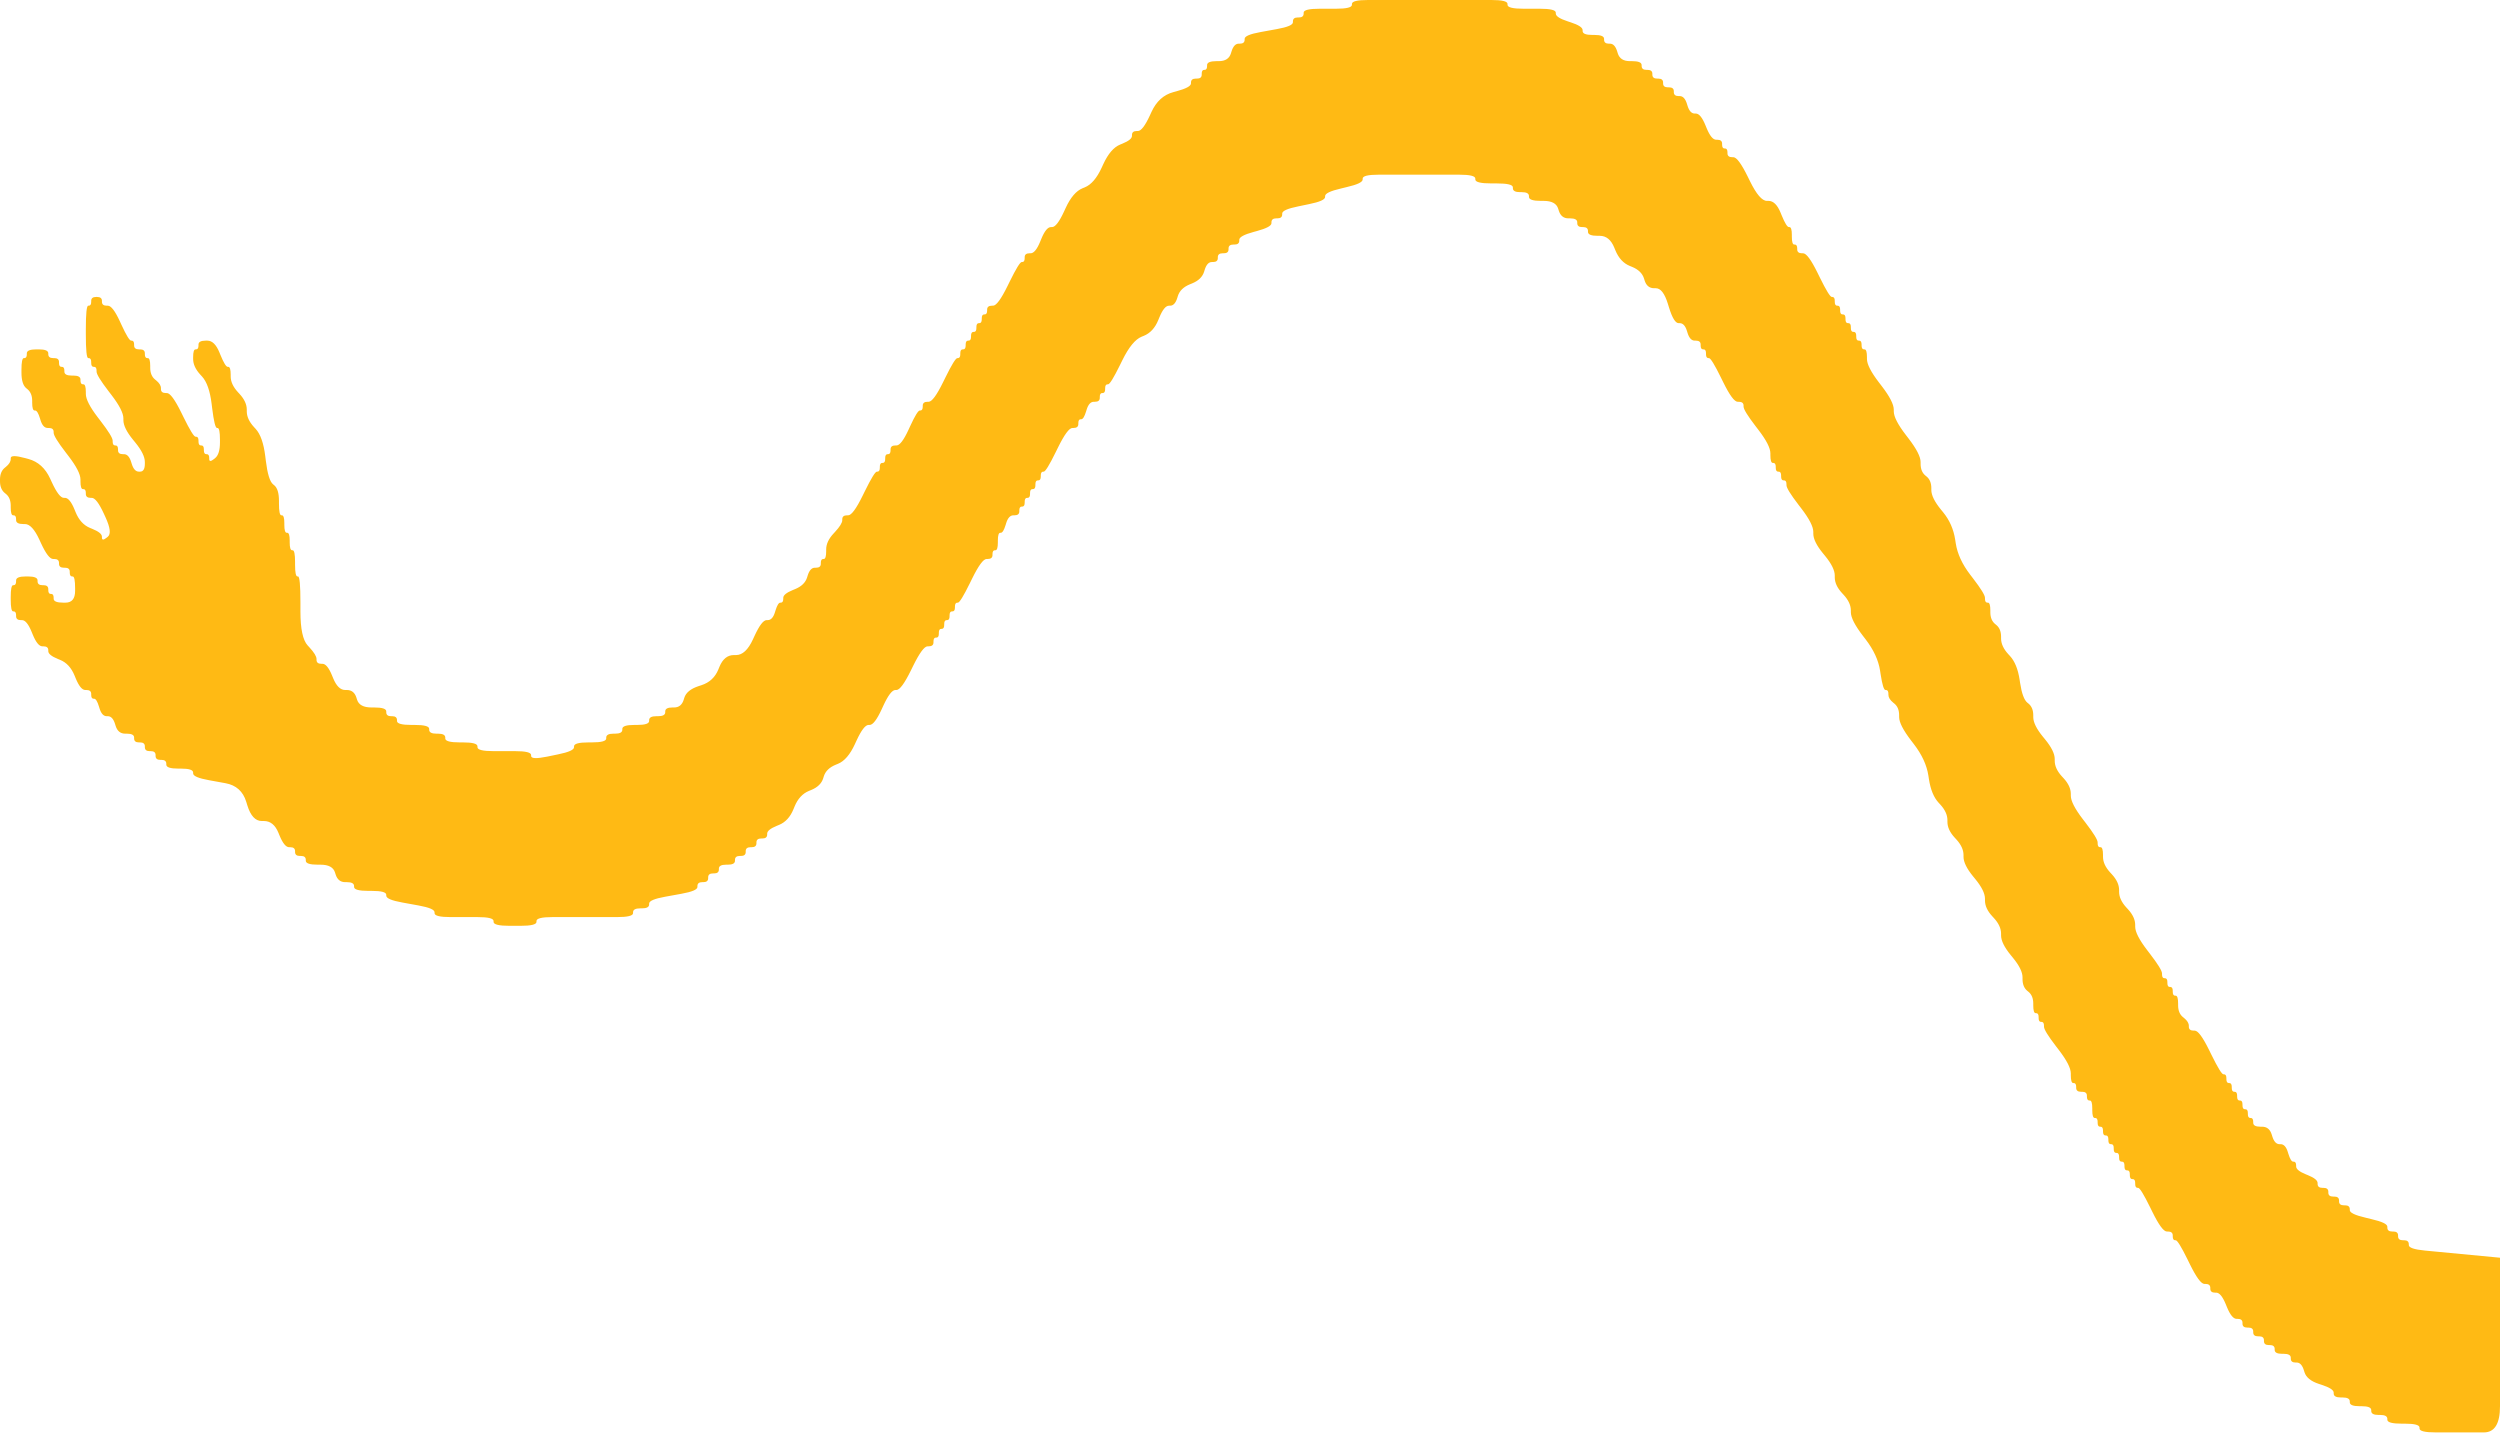
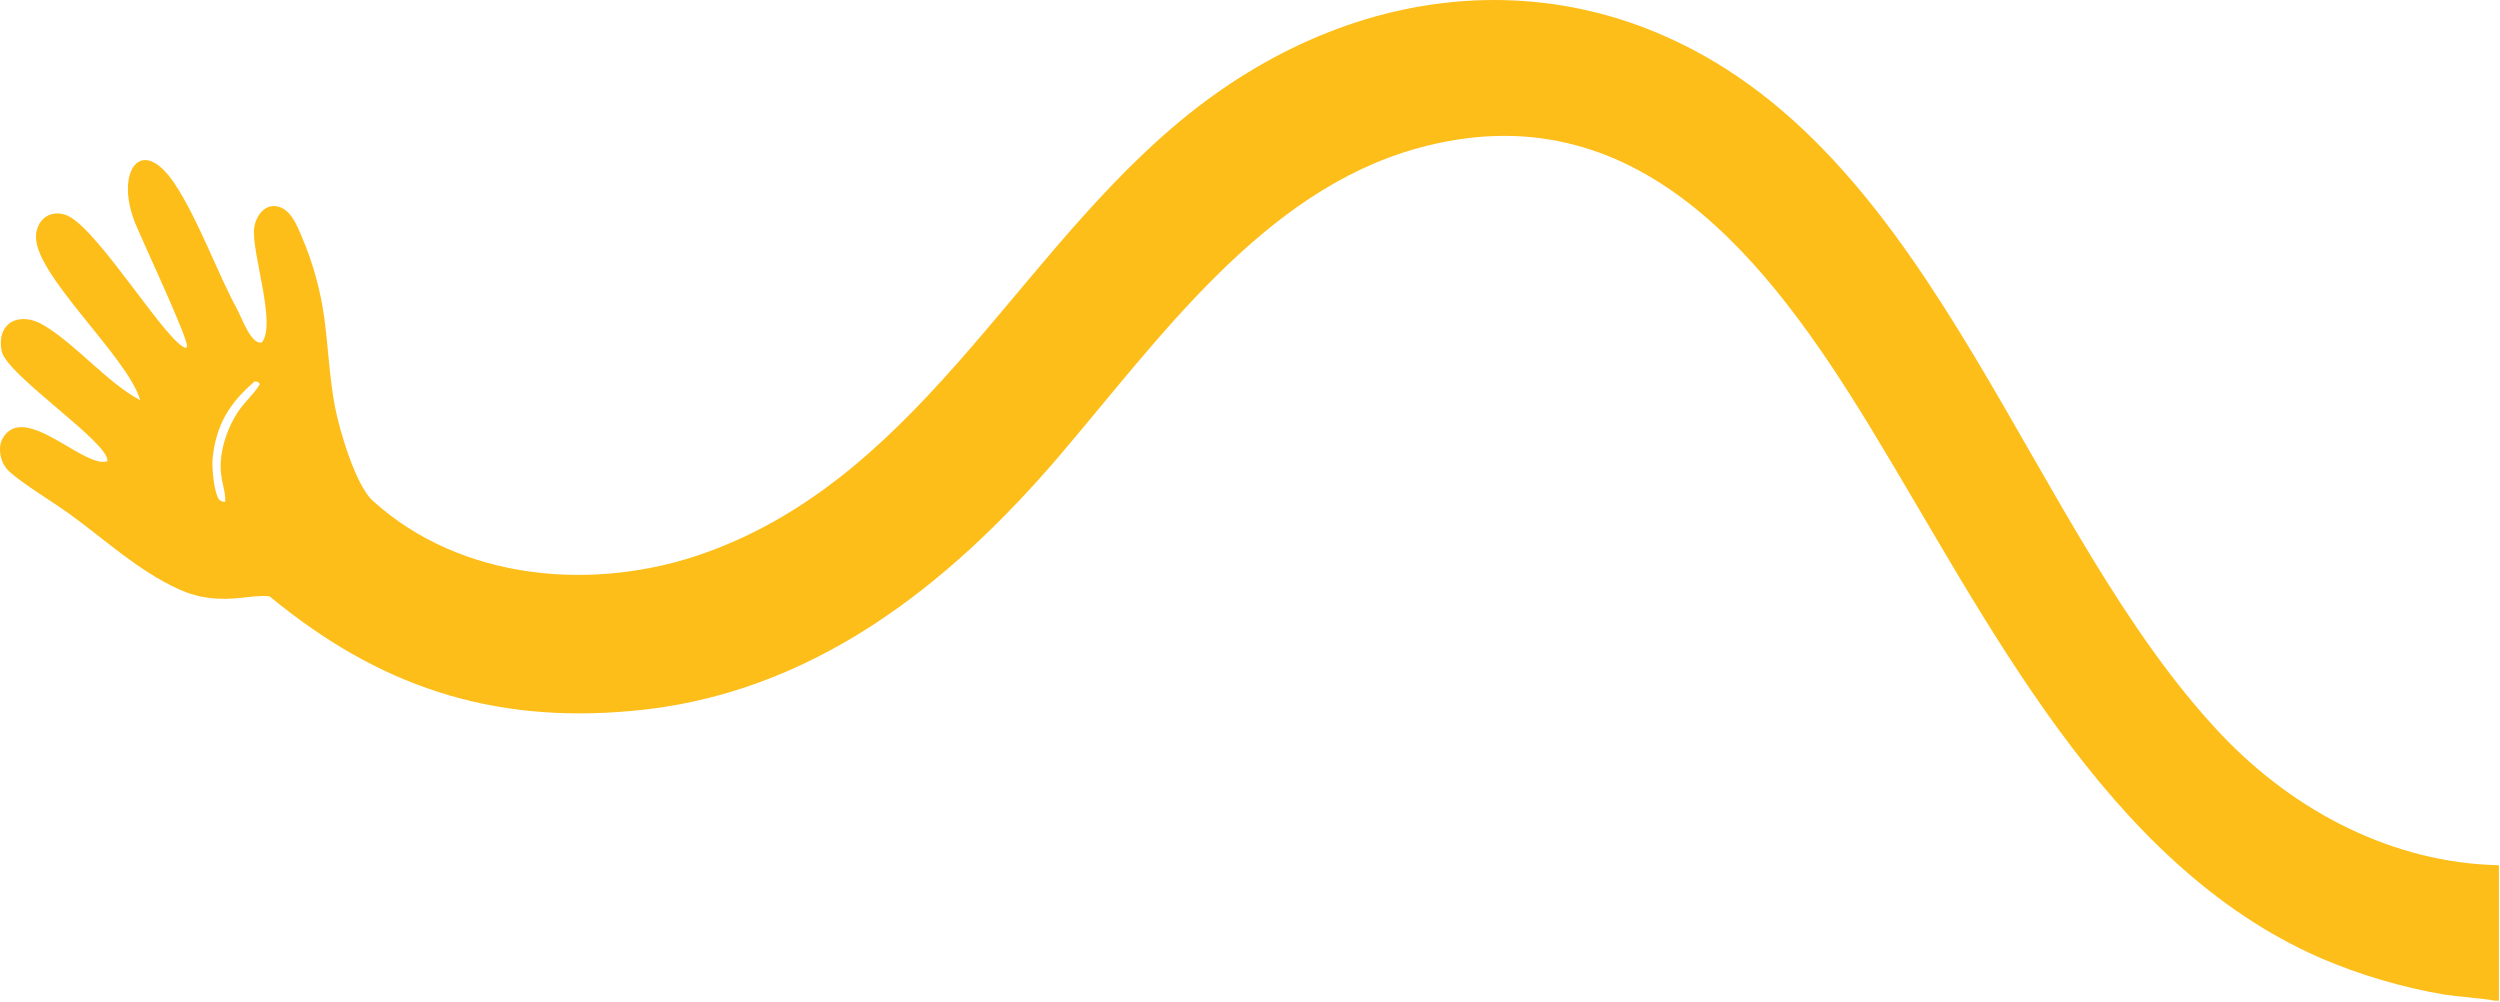
- <svg xmlns="http://www.w3.org/2000/svg" width="466" height="267" viewBox="0 0 466 267" fill="none">
-   <path d="M281 0.733C281 0.244 280 0 278 0H255C253 0 252 0.244 252 0.733V0.895C252 1.384 251 1.628 249 1.628H246C244 1.628 243 1.872 243 2.361V2.523C243 3.012 242.7 3.256 242.1 3.256H241.9C241.3 3.256 241 3.5 241 3.989V4.152C241 4.64 240.007 5.063 238.02 5.421L234.98 5.975C232.993 6.333 232 6.756 232 7.245V7.408C232 7.896 231.7 8.14 231.1 8.14H230.9C230.3 8.14 229.85 8.629 229.55 9.605L229.45 9.931C229.15 10.908 228.4 11.396 227.2 11.396H226.8C225.6 11.396 225 11.641 225 12.129V12.292C225 12.78 224.85 13.024 224.55 13.024H224.45C224.15 13.024 224 13.269 224 13.757V13.92C224 14.408 223.7 14.652 223.1 14.652H222.9C222.3 14.652 222 14.897 222 15.385V15.548C222 16.036 221.1 16.525 219.3 17.013L218.7 17.176C216.9 17.664 215.55 18.885 214.65 20.839L214.35 21.49C213.45 23.444 212.7 24.421 212.1 24.421H211.9C211.3 24.421 211 24.665 211 25.153V25.316C211 25.805 210.4 26.293 209.2 26.781L208.8 26.944C207.6 27.433 206.55 28.654 205.65 30.607L205.35 31.259C204.45 33.212 203.4 34.433 202.2 34.922L201.8 35.084C200.6 35.573 199.55 36.794 198.65 38.748L198.35 39.399C197.45 41.352 196.7 42.329 196.1 42.329H195.9C195.3 42.329 194.7 43.062 194.1 44.527L193.9 45.016C193.3 46.481 192.7 47.213 192.1 47.213H191.9C191.3 47.213 191 47.458 191 47.946V48.109C191 48.597 190.85 48.842 190.55 48.842H190.45C190.15 48.842 189.4 50.062 188.2 52.505L187.8 53.319C186.6 55.761 185.7 56.982 185.1 56.982H184.9C184.3 56.982 184 57.226 184 57.714V57.877C184 58.365 183.85 58.61 183.55 58.61H183.45C183.15 58.61 183 58.854 183 59.342V59.505C183 59.994 182.85 60.238 182.55 60.238H182.45C182.15 60.238 182 60.482 182 60.97V61.133C182 61.622 181.85 61.866 181.55 61.866H181.45C181.15 61.866 181 62.11 181 62.599V62.761C181 63.25 180.85 63.494 180.55 63.494H180.45C180.15 63.494 180 63.738 180 64.227V64.389C180 64.878 179.85 65.122 179.55 65.122H179.45C179.15 65.122 179 65.366 179 65.855V66.017C179 66.506 178.85 66.75 178.55 66.75H178.45C178.15 66.75 177.4 67.971 176.2 70.413L175.8 71.227C174.6 73.669 173.7 74.89 173.1 74.89H172.9C172.3 74.89 172 75.135 172 75.623V75.786C172 76.274 171.85 76.518 171.55 76.518H171.45C171.15 76.518 170.55 77.495 169.65 79.449L169.35 80.1C168.45 82.054 167.7 83.031 167.1 83.031H166.9C166.3 83.031 166 83.275 166 83.763V83.926C166 84.414 165.85 84.659 165.55 84.659H165.45C165.15 84.659 165 84.903 165 85.391V85.554C165 86.042 164.85 86.287 164.55 86.287H164.45C164.15 86.287 164 86.531 164 87.019V87.182C164 87.67 163.85 87.915 163.55 87.915H163.45C163.15 87.915 162.4 89.136 161.2 91.578L160.8 92.392C159.6 94.834 158.7 96.055 158.1 96.055H157.9C157.3 96.055 157 96.299 157 96.787V96.95C157 97.439 156.55 98.171 155.65 99.148L155.35 99.474C154.45 100.451 154 101.427 154 102.404V102.73C154 103.707 153.85 104.195 153.55 104.195H153.45C153.15 104.195 153 104.439 153 104.928V105.091C153 105.579 152.7 105.823 152.1 105.823H151.9C151.3 105.823 150.85 106.312 150.55 107.288L150.45 107.614C150.15 108.591 149.4 109.323 148.2 109.812L147.8 109.975C146.6 110.463 146 110.952 146 111.44V111.603C146 112.091 145.85 112.335 145.55 112.335H145.45C145.15 112.335 144.85 112.824 144.55 113.801L144.45 114.126C144.15 115.103 143.7 115.591 143.1 115.591H142.9C142.3 115.591 141.55 116.568 140.65 118.522L140.35 119.173C139.45 121.127 138.4 122.104 137.2 122.104H136.8C135.6 122.104 134.7 122.836 134.1 124.301L133.9 124.79C133.3 126.255 132.25 127.232 130.75 127.72L130.25 127.883C128.75 128.372 127.85 129.104 127.55 130.081L127.45 130.407C127.15 131.383 126.55 131.872 125.65 131.872H125.35C124.45 131.872 124 132.116 124 132.605V132.767C124 133.256 123.55 133.5 122.65 133.5H122.35C121.45 133.5 121 133.744 121 134.233V134.395C121 134.884 120.25 135.128 118.75 135.128H118.25C116.75 135.128 116 135.372 116 135.861V136.023C116 136.512 115.55 136.756 114.65 136.756H114.35C113.45 136.756 113 137 113 137.489V137.652C113 138.14 112.1 138.384 110.3 138.384H109.7C107.9 138.384 107 138.628 107 139.117V139.28C107 139.768 106.007 140.213 104.02 140.615L101.98 141.038C99.993 141.439 99 141.396 99 140.908V140.745C99 140.256 98 140.012 96 140.012H92C90 140.012 89 139.768 89 139.28V139.117C89 138.628 88.1 138.384 86.3 138.384H85.7C83.9 138.384 83 138.14 83 137.652V137.489C83 137 82.55 136.756 81.65 136.756H81.35C80.45 136.756 80 136.512 80 136.023V135.861C80 135.372 79.1 135.128 77.3 135.128H76.7C74.9 135.128 74 134.884 74 134.395V134.233C74 133.744 73.7 133.5 73.1 133.5H72.9C72.3 133.5 72 133.256 72 132.767V132.605C72 132.116 71.25 131.872 69.75 131.872H69.25C67.75 131.872 66.85 131.383 66.55 130.407L66.45 130.081C66.15 129.104 65.55 128.616 64.65 128.616H64.35C63.45 128.616 62.7 127.883 62.1 126.418L61.9 125.93C61.3 124.464 60.7 123.732 60.1 123.732H59.9C59.3 123.732 59 123.487 59 122.999V122.836C59 122.348 58.55 121.615 57.65 120.638L57.35 120.313C56.45 119.336 56 117.22 56 113.963V112.335C56 109.079 55.85 107.451 55.55 107.451H55.45C55.15 107.451 55 106.719 55 105.253V104.765C55 103.3 54.85 102.567 54.55 102.567H54.45C54.15 102.567 54 102.079 54 101.102V100.776C54 99.799 53.85 99.311 53.55 99.311H53.45C53.15 99.311 53 98.823 53 97.846V97.52C53 96.543 52.85 96.055 52.55 96.055H52.45C52.15 96.055 52 95.322 52 93.857V93.369C52 91.903 51.7 90.927 51.1 90.438L50.9 90.275C50.3 89.787 49.85 88.322 49.55 85.88L49.45 85.066C49.15 82.624 48.55 80.914 47.65 79.937L47.35 79.612C46.45 78.635 46 77.658 46 76.681V76.356C46 75.379 45.55 74.402 44.65 73.425L44.35 73.099C43.45 72.123 43 71.146 43 70.169V69.843C43 68.867 42.85 68.378 42.55 68.378H42.45C42.15 68.378 41.7 67.645 41.1 66.18L40.9 65.692C40.3 64.227 39.55 63.494 38.65 63.494H38.35C37.45 63.494 37 63.738 37 64.227V64.389C37 64.878 36.85 65.122 36.55 65.122H36.45C36.15 65.122 36 65.61 36 66.587V66.913C36 67.89 36.45 68.867 37.35 69.843L37.65 70.169C38.55 71.146 39.15 72.855 39.45 75.297L39.55 76.111C39.85 78.553 40.15 79.774 40.45 79.774H40.55C40.85 79.774 41 80.507 41 81.972V82.461C41 83.926 40.7 84.903 40.1 85.391L39.9 85.554C39.3 86.042 39 86.042 39 85.554V85.391C39 84.903 38.85 84.659 38.55 84.659H38.45C38.15 84.659 38 84.414 38 83.926V83.763C38 83.275 37.85 83.031 37.55 83.031H37.45C37.15 83.031 37 82.786 37 82.298V82.135C37 81.647 36.85 81.402 36.55 81.402H36.45C36.15 81.402 35.4 80.181 34.2 77.739L33.8 76.925C32.6 74.483 31.7 73.262 31.1 73.262H30.9C30.3 73.262 30 73.018 30 72.53V72.367C30 71.878 29.7 71.39 29.1 70.901L28.9 70.739C28.3 70.25 28 69.518 28 68.541V68.215C28 67.239 27.85 66.75 27.55 66.75H27.45C27.15 66.75 27 66.506 27 66.017V65.855C27 65.366 26.7 65.122 26.1 65.122H25.9C25.3 65.122 25 64.878 25 64.389V64.227C25 63.738 24.85 63.494 24.55 63.494H24.45C24.15 63.494 23.55 62.517 22.65 60.563L22.35 59.912C21.45 57.959 20.7 56.982 20.1 56.982H19.9C19.3 56.982 19 56.737 19 56.249V56.086C19 55.598 18.7 55.354 18.1 55.354H17.9C17.3 55.354 17 55.598 17 56.086V56.249C17 56.737 16.85 56.982 16.55 56.982H16.45C16.15 56.982 16 58.447 16 61.377V62.354C16 65.285 16.15 66.75 16.45 66.75H16.55C16.85 66.75 17 66.994 17 67.483V67.645C17 68.134 17.15 68.378 17.45 68.378H17.55C17.85 68.378 18 68.622 18 69.111V69.273C18 69.762 18.75 70.983 20.25 72.937L20.75 73.588C22.25 75.541 23 77.007 23 77.984V78.309C23 79.286 23.6 80.507 24.8 81.972L25.2 82.461C26.4 83.926 27 85.147 27 86.124V86.449C27 87.426 26.7 87.915 26.1 87.915H25.9C25.3 87.915 24.85 87.426 24.55 86.449L24.45 86.124C24.15 85.147 23.7 84.659 23.1 84.659H22.9C22.3 84.659 22 84.414 22 83.926V83.763C22 83.275 21.85 83.031 21.55 83.031H21.45C21.15 83.031 21 82.786 21 82.298V82.135C21 81.647 20.25 80.426 18.75 78.472L18.25 77.821C16.75 75.867 16 74.402 16 73.425V73.099C16 72.123 15.85 71.634 15.55 71.634H15.45C15.15 71.634 15 71.39 15 70.901V70.739C15 70.25 14.55 70.006 13.65 70.006H13.35C12.45 70.006 12 69.762 12 69.273V69.111C12 68.622 11.85 68.378 11.55 68.378H11.45C11.15 68.378 11 68.134 11 67.645V67.483C11 66.994 10.7 66.75 10.1 66.75H9.9C9.3 66.75 9 66.506 9 66.017V65.855C9 65.366 8.4 65.122 7.2 65.122H6.8C5.6 65.122 5 65.366 5 65.855V66.017C5 66.506 4.85 66.75 4.55 66.75H4.45C4.15 66.75 4 67.483 4 68.948V69.436C4 70.902 4.3 71.878 4.9 72.367L5.1 72.53C5.7 73.018 6 73.751 6 74.728V75.053C6 76.03 6.15 76.518 6.45 76.518H6.55C6.85 76.518 7.15 77.007 7.45 77.984L7.55 78.309C7.85 79.286 8.3 79.774 8.9 79.774H9.1C9.7 79.774 10 80.019 10 80.507V80.67C10 81.158 10.75 82.379 12.25 84.333L12.75 84.984C14.25 86.938 15 88.403 15 89.38V89.705C15 90.682 15.15 91.171 15.45 91.171H15.55C15.85 91.171 16 91.415 16 91.903V92.066C16 92.555 16.3 92.799 16.9 92.799H17.1C17.7 92.799 18.45 93.776 19.35 95.729L19.65 96.38C20.55 98.334 20.7 99.555 20.1 100.044L19.9 100.206C19.3 100.695 19 100.695 19 100.206V100.044C19 99.555 18.4 99.067 17.2 98.578L16.8 98.416C15.6 97.927 14.7 96.95 14.1 95.485L13.9 94.997C13.3 93.531 12.7 92.799 12.1 92.799H11.9C11.3 92.799 10.55 91.822 9.65 89.868L9.35 89.217C8.45 87.263 7.1 86.042 5.3 85.554L4.7 85.391C2.9 84.903 2 84.903 2 85.391V85.554C2 86.042 1.7 86.531 1.1 87.019L0.9 87.182C0.3 87.67 0 88.403 0 89.38V89.705C0 90.682 0.3 91.415 0.9 91.903L1.1 92.066C1.7 92.555 2 93.287 2 94.264V94.59C2 95.566 2.15 96.055 2.45 96.055H2.55C2.85 96.055 3 96.299 3 96.787V96.95C3 97.439 3.45 97.683 4.35 97.683H4.65C5.55 97.683 6.45 98.66 7.35 100.613L7.65 101.265C8.55 103.218 9.3 104.195 9.9 104.195H10.1C10.7 104.195 11 104.439 11 104.928V105.091C11 105.579 11.3 105.823 11.9 105.823H12.1C12.7 105.823 13 106.067 13 106.556V106.719C13 107.207 13.15 107.451 13.45 107.451H13.55C13.85 107.451 14 108.184 14 109.649V110.138C14 111.603 13.4 112.335 12.2 112.335H11.8C10.6 112.335 10 112.091 10 111.603V111.44C10 110.952 9.85 110.707 9.55 110.707H9.45C9.15 110.707 9 110.463 9 109.975V109.812C9 109.323 8.7 109.079 8.1 109.079H7.9C7.3 109.079 7 108.835 7 108.347V108.184C7 107.695 6.4 107.451 5.2 107.451H4.8C3.6 107.451 3 107.695 3 108.184V108.347C3 108.835 2.85 109.079 2.55 109.079H2.45C2.15 109.079 2 109.812 2 111.277V111.766C2 113.231 2.15 113.963 2.45 113.963H2.55C2.85 113.963 3 114.208 3 114.696V114.859C3 115.347 3.3 115.591 3.9 115.591H4.1C4.7 115.591 5.3 116.324 5.9 117.789L6.1 118.278C6.7 119.743 7.3 120.476 7.9 120.476H8.1C8.7 120.476 9 120.72 9 121.208V121.371C9 121.859 9.6 122.348 10.8 122.836L11.2 122.999C12.4 123.487 13.3 124.464 13.9 125.93L14.1 126.418C14.7 127.883 15.3 128.616 15.9 128.616H16.1C16.7 128.616 17 128.86 17 129.348V129.511C17 130 17.15 130.244 17.45 130.244H17.55C17.85 130.244 18.15 130.732 18.45 131.709L18.55 132.035C18.85 133.012 19.3 133.5 19.9 133.5H20.1C20.7 133.5 21.15 133.988 21.45 134.965L21.55 135.291C21.85 136.268 22.45 136.756 23.35 136.756H23.65C24.55 136.756 25 137 25 137.489V137.652C25 138.14 25.3 138.384 25.9 138.384H26.1C26.7 138.384 27 138.628 27 139.117V139.28C27 139.768 27.3 140.012 27.9 140.012H28.1C28.7 140.012 29 140.256 29 140.745V140.908C29 141.396 29.3 141.64 29.9 141.64H30.1C30.7 141.64 31 141.884 31 142.373V142.536C31 143.024 31.75 143.268 33.25 143.268H33.75C35.25 143.268 36 143.513 36 144.001V144.164C36 144.652 36.993 145.075 38.98 145.434L42.02 145.987C44.007 146.345 45.3 147.501 45.9 149.455L46.1 150.106C46.7 152.06 47.6 153.037 48.8 153.037H49.2C50.4 153.037 51.3 153.769 51.9 155.234L52.1 155.723C52.7 157.188 53.3 157.921 53.9 157.921H54.1C54.7 157.921 55 158.165 55 158.653V158.816C55 159.305 55.3 159.549 55.9 159.549H56.1C56.7 159.549 57 159.793 57 160.281V160.444C57 160.933 57.75 161.177 59.25 161.177H59.75C61.25 161.177 62.15 161.665 62.45 162.642L62.55 162.968C62.85 163.944 63.45 164.433 64.35 164.433H64.65C65.55 164.433 66 164.677 66 165.166V165.328C66 165.817 66.9 166.061 68.7 166.061H69.3C71.1 166.061 72 166.305 72 166.794V166.956C72 167.445 72.993 167.868 74.98 168.226L78.02 168.78C80.007 169.138 81 169.561 81 170.05V170.212C81 170.701 82 170.945 84 170.945H89C91 170.945 92 171.189 92 171.678V171.841C92 172.329 93 172.573 95 172.573H97C99 172.573 100 172.329 100 171.841V171.678C100 171.189 101 170.945 103 170.945H115C117 170.945 118 170.701 118 170.212V170.05C118 169.561 118.45 169.317 119.35 169.317H119.65C120.55 169.317 121 169.073 121 168.584V168.422C121 167.933 121.993 167.51 123.98 167.152L127.02 166.598C129.007 166.24 130 165.817 130 165.328V165.166C130 164.677 130.3 164.433 130.9 164.433H131.1C131.7 164.433 132 164.189 132 163.7V163.538C132 163.049 132.3 162.805 132.9 162.805H133.1C133.7 162.805 134 162.561 134 162.072V161.909C134 161.421 134.45 161.177 135.35 161.177H135.65C136.55 161.177 137 160.933 137 160.444V160.281C137 159.793 137.3 159.549 137.9 159.549H138.1C138.7 159.549 139 159.305 139 158.816V158.653C139 158.165 139.3 157.921 139.9 157.921H140.1C140.7 157.921 141 157.676 141 157.188V157.025C141 156.537 141.3 156.293 141.9 156.293H142.1C142.7 156.293 143 156.048 143 155.56V155.397C143 154.909 143.6 154.42 144.8 153.932L145.2 153.769C146.4 153.281 147.3 152.304 147.9 150.839L148.1 150.35C148.7 148.885 149.6 147.908 150.8 147.42L151.2 147.257C152.4 146.769 153.15 146.036 153.45 145.059L153.55 144.734C153.85 143.757 154.6 143.024 155.8 142.536L156.2 142.373C157.4 141.884 158.45 140.663 159.35 138.71L159.65 138.059C160.55 136.105 161.3 135.128 161.9 135.128H162.1C162.7 135.128 163.45 134.151 164.35 132.198L164.65 131.546C165.55 129.593 166.3 128.616 166.9 128.616H167.1C167.7 128.616 168.6 127.395 169.8 124.953L170.2 124.139C171.4 121.697 172.3 120.476 172.9 120.476H173.1C173.7 120.476 174 120.231 174 119.743V119.58C174 119.092 174.15 118.848 174.45 118.848H174.55C174.85 118.848 175 118.603 175 118.115V117.952C175 117.464 175.15 117.22 175.45 117.22H175.55C175.85 117.22 176 116.975 176 116.487V116.324C176 115.836 176.15 115.591 176.45 115.591H176.55C176.85 115.591 177 115.347 177 114.859V114.696C177 114.208 177.15 113.963 177.45 113.963H177.55C177.85 113.963 178 113.719 178 113.231V113.068C178 112.58 178.15 112.335 178.45 112.335H178.55C178.85 112.335 179.6 111.114 180.8 108.672L181.2 107.858C182.4 105.416 183.3 104.195 183.9 104.195H184.1C184.7 104.195 185 103.951 185 103.462V103.3C185 102.811 185.15 102.567 185.45 102.567H185.55C185.85 102.567 186 102.079 186 101.102V100.776C186 99.799 186.15 99.311 186.45 99.311H186.55C186.85 99.311 187.15 98.823 187.45 97.846L187.55 97.52C187.85 96.543 188.3 96.055 188.9 96.055H189.1C189.7 96.055 190 95.811 190 95.322V95.159C190 94.671 190.15 94.427 190.45 94.427H190.55C190.85 94.427 191 94.183 191 93.694V93.531C191 93.043 191.15 92.799 191.45 92.799H191.55C191.85 92.799 192 92.555 192 92.066V91.903C192 91.415 192.15 91.171 192.45 91.171H192.55C192.85 91.171 193 90.927 193 90.438V90.275C193 89.787 193.15 89.543 193.45 89.543H193.55C193.85 89.543 194 89.299 194 88.81V88.647C194 88.159 194.15 87.915 194.45 87.915H194.55C194.85 87.915 195.6 86.694 196.8 84.251L197.2 83.438C198.4 80.995 199.3 79.774 199.9 79.774H200.1C200.7 79.774 201 79.53 201 79.042V78.879C201 78.391 201.15 78.146 201.45 78.146H201.55C201.85 78.146 202.15 77.658 202.45 76.681L202.55 76.356C202.85 75.379 203.3 74.89 203.9 74.89H204.1C204.7 74.89 205 74.646 205 74.158V73.995C205 73.506 205.15 73.262 205.45 73.262H205.55C205.85 73.262 206 73.018 206 72.53V72.367C206 71.878 206.15 71.634 206.45 71.634H206.55C206.85 71.634 207.6 70.413 208.8 67.971L209.2 67.157C210.4 64.715 211.6 63.25 212.8 62.761L213.2 62.599C214.4 62.11 215.3 61.133 215.9 59.668L216.1 59.179C216.7 57.714 217.3 56.982 217.9 56.982H218.1C218.7 56.982 219.15 56.493 219.45 55.516L219.55 55.191C219.85 54.214 220.6 53.481 221.8 52.993L222.2 52.83C223.4 52.342 224.15 51.609 224.45 50.632L224.55 50.307C224.85 49.33 225.3 48.842 225.9 48.842H226.1C226.7 48.842 227 48.597 227 48.109V47.946C227 47.458 227.3 47.213 227.9 47.213H228.1C228.7 47.213 229 46.969 229 46.481V46.318C229 45.83 229.3 45.585 229.9 45.585H230.1C230.7 45.585 231 45.341 231 44.853V44.69C231 44.202 231.9 43.713 233.7 43.225L234.3 43.062C236.1 42.574 237 42.085 237 41.597V41.434C237 40.945 237.3 40.701 237.9 40.701H238.1C238.7 40.701 239 40.457 239 39.969V39.806C239 39.317 239.993 38.872 241.98 38.471L244.02 38.047C246.007 37.646 247 37.201 247 36.712V36.55C247 36.061 247.99 35.589 249.97 35.133L251.03 34.873C253.01 34.417 254 33.945 254 33.456V33.294C254 32.805 255 32.561 257 32.561H272C274 32.561 275 32.805 275 33.294V33.456C275 33.945 276 34.189 278 34.189H279C281 34.189 282 34.433 282 34.922V35.084C282 35.573 282.45 35.817 283.35 35.817H283.65C284.55 35.817 285 36.061 285 36.55V36.712C285 37.201 285.75 37.445 287.25 37.445H287.75C289.25 37.445 290.15 37.934 290.45 38.91L290.55 39.236C290.85 40.213 291.45 40.701 292.35 40.701H292.65C293.55 40.701 294 40.945 294 41.434V41.597C294 42.085 294.3 42.329 294.9 42.329H295.1C295.7 42.329 296 42.574 296 43.062V43.225C296 43.713 296.6 43.957 297.8 43.957H298.2C299.4 43.957 300.3 44.69 300.9 46.155L301.1 46.644C301.7 48.109 302.6 49.086 303.8 49.574L304.2 49.737C305.4 50.225 306.15 50.958 306.45 51.935L306.55 52.26C306.85 53.237 307.45 53.726 308.35 53.726H308.65C309.55 53.726 310.3 54.702 310.9 56.656L311.1 57.307C311.7 59.261 312.3 60.238 312.9 60.238H313.1C313.7 60.238 314.15 60.726 314.45 61.703L314.55 62.029C314.85 63.005 315.3 63.494 315.9 63.494H316.1C316.7 63.494 317 63.738 317 64.227V64.389C317 64.878 317.15 65.122 317.45 65.122H317.55C317.85 65.122 318 65.366 318 65.855V66.017C318 66.506 318.15 66.75 318.45 66.75H318.55C318.85 66.75 319.6 67.971 320.8 70.413L321.2 71.227C322.4 73.669 323.3 74.89 323.9 74.89H324.1C324.7 74.89 325 75.135 325 75.623V75.786C325 76.274 325.75 77.495 327.25 79.449L327.75 80.1C329.25 82.054 330 83.519 330 84.496V84.821C330 85.798 330.15 86.287 330.45 86.287H330.55C330.85 86.287 331 86.531 331 87.019V87.182C331 87.67 331.15 87.915 331.45 87.915H331.55C331.85 87.915 332 88.159 332 88.647V88.81C332 89.299 332.15 89.543 332.45 89.543H332.55C332.85 89.543 333 89.787 333 90.275V90.438C333 90.927 333.75 92.147 335.25 94.101L335.75 94.752C337.25 96.706 338 98.171 338 99.148V99.474C338 100.451 338.6 101.672 339.8 103.137L340.2 103.625C341.4 105.091 342 106.312 342 107.288V107.614C342 108.591 342.45 109.568 343.35 110.545L343.65 110.87C344.55 111.847 345 112.824 345 113.801V114.126C345 115.103 345.75 116.568 347.25 118.522L347.75 119.173C349.25 121.127 350.15 123.08 350.45 125.034L350.55 125.685C350.85 127.639 351.15 128.616 351.45 128.616H351.55C351.85 128.616 352 128.86 352 129.348V129.511C352 130 352.3 130.488 352.9 130.977L353.1 131.139C353.7 131.628 354 132.36 354 133.337V133.663C354 134.64 354.75 136.105 356.25 138.059L356.75 138.71C358.25 140.663 359.15 142.617 359.45 144.571L359.55 145.222C359.85 147.176 360.45 148.641 361.35 149.618L361.65 149.943C362.55 150.92 363 151.897 363 152.874V153.199C363 154.176 363.45 155.153 364.35 156.13L364.65 156.455C365.55 157.432 366 158.409 366 159.386V159.712C366 160.688 366.6 161.909 367.8 163.375L368.2 163.863C369.4 165.328 370 166.549 370 167.526V167.852C370 168.829 370.45 169.806 371.35 170.782L371.65 171.108C372.55 172.085 373 173.062 373 174.038V174.364C373 175.341 373.6 176.562 374.8 178.027L375.2 178.516C376.4 179.981 377 181.202 377 182.179V182.504C377 183.481 377.3 184.214 377.9 184.702L378.1 184.865C378.7 185.353 379 186.086 379 187.063V187.388C379 188.365 379.15 188.854 379.45 188.854H379.55C379.85 188.854 380 189.098 380 189.586V189.749C380 190.237 380.15 190.482 380.45 190.482H380.55C380.85 190.482 381 190.726 381 191.214V191.377C381 191.866 381.75 193.087 383.25 195.04L383.75 195.691C385.25 197.645 386 199.11 386 200.087V200.413C386 201.39 386.15 201.878 386.45 201.878H386.55C386.85 201.878 387 202.122 387 202.611V202.773C387 203.262 387.3 203.506 387.9 203.506H388.1C388.7 203.506 389 203.75 389 204.239V204.402C389 204.89 389.15 205.134 389.45 205.134H389.55C389.85 205.134 390 205.623 390 206.599V206.925C390 207.902 390.15 208.39 390.45 208.39H390.55C390.85 208.39 391 208.634 391 209.123V209.286C391 209.774 391.15 210.018 391.45 210.018H391.55C391.85 210.018 392 210.263 392 210.751V210.914C392 211.402 392.15 211.646 392.45 211.646H392.55C392.85 211.646 393 211.891 393 212.379V212.542C393 213.03 393.15 213.274 393.45 213.274H393.55C393.85 213.274 394 213.519 394 214.007V214.17C394 214.658 394.15 214.902 394.45 214.902H394.55C394.85 214.902 395 215.147 395 215.635V215.798C395 216.286 395.15 216.53 395.45 216.53H395.55C395.85 216.53 396 216.775 396 217.263V217.426C396 217.914 396.15 218.159 396.45 218.159H396.55C396.85 218.159 397 218.403 397 218.891V219.054C397 219.542 397.15 219.787 397.45 219.787H397.55C397.85 219.787 398 220.031 398 220.519V220.682C398 221.17 398.15 221.415 398.45 221.415H398.55C398.85 221.415 399.6 222.636 400.8 225.078L401.2 225.892C402.4 228.334 403.3 229.555 403.9 229.555H404.1C404.7 229.555 405 229.799 405 230.288V230.45C405 230.939 405.15 231.183 405.45 231.183H405.55C405.85 231.183 406.6 232.404 407.8 234.846L408.2 235.66C409.4 238.102 410.3 239.323 410.9 239.323H411.1C411.7 239.323 412 239.567 412 240.056V240.219C412 240.707 412.3 240.951 412.9 240.951H413.1C413.7 240.951 414.3 241.684 414.9 243.149L415.1 243.638C415.7 245.103 416.3 245.835 416.9 245.835H417.1C417.7 245.835 418 246.08 418 246.568V246.731C418 247.219 418.3 247.463 418.9 247.463H419.1C419.7 247.463 420 247.708 420 248.196V248.359C420 248.847 420.3 249.091 420.9 249.091H421.1C421.7 249.091 422 249.336 422 249.824V249.987C422 250.475 422.3 250.72 422.9 250.72H423.1C423.7 250.72 424 250.964 424 251.452V251.615C424 252.103 424.45 252.348 425.35 252.348H425.65C426.55 252.348 427 252.592 427 253.08V253.243C427 253.731 427.3 253.976 427.9 253.976H428.1C428.7 253.976 429.15 254.464 429.45 255.441L429.55 255.766C429.85 256.743 430.75 257.476 432.25 257.964L432.75 258.127C434.25 258.616 435 259.104 435 259.592V259.755C435 260.244 435.45 260.488 436.35 260.488H436.65C437.55 260.488 438 260.732 438 261.22V261.383C438 261.872 438.6 262.116 439.8 262.116H440.2C441.4 262.116 442 262.36 442 262.848V263.011C442 263.5 442.45 263.744 443.35 263.744H443.65C444.55 263.744 445 263.988 445 264.477V264.639C445 265.128 445.9 265.372 447.7 265.372H448.3C450.1 265.372 451 265.616 451 266.105V266.267C451 266.756 452 267 454 267H463C465 267 466 265.372 466 262.116V234.439L451.99 233.104C449.997 232.909 449 232.567 449 232.078V231.916C449 231.427 448.7 231.183 448.1 231.183H447.9C447.3 231.183 447 230.939 447 230.45V230.288C447 229.799 446.7 229.555 446.1 229.555H445.9C445.3 229.555 445 229.311 445 228.822V228.659C445 228.171 444.01 227.699 442.03 227.243L440.97 226.983C438.99 226.527 438 226.055 438 225.566V225.403C438 224.915 437.7 224.671 437.1 224.671H436.9C436.3 224.671 436 224.426 436 223.938V223.775C436 223.287 435.7 223.043 435.1 223.043H434.9C434.3 223.043 434 222.798 434 222.31V222.147C434 221.659 433.7 221.415 433.1 221.415H432.9C432.3 221.415 432 221.17 432 220.682V220.519C432 220.031 431.4 219.542 430.2 219.054L429.8 218.891C428.6 218.403 428 217.914 428 217.426V217.263C428 216.775 427.85 216.53 427.55 216.53H427.45C427.15 216.53 426.85 216.042 426.55 215.065L426.45 214.74C426.15 213.763 425.7 213.274 425.1 213.274H424.9C424.3 213.274 423.85 212.786 423.55 211.809L423.45 211.484C423.15 210.507 422.55 210.018 421.65 210.018H421.35C420.45 210.018 420 209.774 420 209.286V209.123C420 208.634 419.85 208.39 419.55 208.39H419.45C419.15 208.39 419 208.146 419 207.658V207.495C419 207.006 418.85 206.762 418.55 206.762H418.45C418.15 206.762 418 206.518 418 206.03V205.867C418 205.378 417.85 205.134 417.55 205.134H417.45C417.15 205.134 417 204.89 417 204.402V204.239C417 203.75 416.85 203.506 416.55 203.506H416.45C416.15 203.506 416 203.262 416 202.773V202.611C416 202.122 415.85 201.878 415.55 201.878H415.45C415.15 201.878 415 201.634 415 201.145V200.983C415 200.494 414.85 200.25 414.55 200.25H414.45C414.15 200.25 413.4 199.029 412.2 196.587L411.8 195.773C410.6 193.331 409.7 192.11 409.1 192.11H408.9C408.3 192.11 408 191.866 408 191.377V191.214C408 190.726 407.7 190.237 407.1 189.749L406.9 189.586C406.3 189.098 406 188.365 406 187.388V187.063C406 186.086 405.85 185.598 405.55 185.598H405.45C405.15 185.598 405 185.353 405 184.865V184.702C405 184.214 404.85 183.97 404.55 183.97H404.45C404.15 183.97 404 183.725 404 183.237V183.074C404 182.586 403.85 182.341 403.55 182.341H403.45C403.15 182.341 403 182.097 403 181.609V181.446C403 180.958 402.25 179.737 400.75 177.783L400.25 177.132C398.75 175.178 398 173.713 398 172.736V172.41C398 171.434 397.55 170.457 396.65 169.48L396.35 169.154C395.45 168.177 395 167.201 395 166.224V165.898C395 164.921 394.55 163.944 393.65 162.968L393.35 162.642C392.45 161.665 392 160.688 392 159.712V159.386C392 158.409 391.85 157.921 391.55 157.921H391.45C391.15 157.921 391 157.676 391 157.188V157.025C391 156.537 390.25 155.316 388.75 153.362L388.25 152.711C386.75 150.757 386 149.292 386 148.315V147.99C386 147.013 385.55 146.036 384.65 145.059L384.35 144.734C383.45 143.757 383 142.78 383 141.803V141.477C383 140.501 382.4 139.28 381.2 137.814L380.8 137.326C379.6 135.861 379 134.64 379 133.663V133.337C379 132.36 378.7 131.628 378.1 131.139L377.9 130.977C377.3 130.488 376.85 129.267 376.55 127.313L376.45 126.662C376.15 124.709 375.55 123.243 374.65 122.266L374.35 121.941C373.45 120.964 373 119.987 373 119.01V118.685C373 117.708 372.7 116.975 372.1 116.487L371.9 116.324C371.3 115.836 371 115.103 371 114.126V113.801C371 112.824 370.85 112.335 370.55 112.335H370.45C370.15 112.335 370 112.091 370 111.603V111.44C370 110.952 369.25 109.731 367.75 107.777L367.25 107.126C365.75 105.172 364.85 103.218 364.55 101.265L364.45 100.613C364.15 98.66 363.4 96.95 362.2 95.485L361.8 94.997C360.6 93.531 360 92.31 360 91.334V91.008C360 90.031 359.7 89.299 359.1 88.81L358.9 88.647C358.3 88.159 358 87.426 358 86.449V86.124C358 85.147 357.25 83.682 355.75 81.728L355.25 81.077C353.75 79.123 353 77.658 353 76.681V76.356C353 75.379 352.25 73.913 350.75 71.96L350.25 71.308C348.75 69.355 348 67.89 348 66.913V66.587C348 65.61 347.85 65.122 347.55 65.122H347.45C347.15 65.122 347 64.878 347 64.389V64.227C347 63.738 346.85 63.494 346.55 63.494H346.45C346.15 63.494 346 63.25 346 62.761V62.599C346 62.11 345.85 61.866 345.55 61.866H345.45C345.15 61.866 345 61.622 345 61.133V60.97C345 60.482 344.85 60.238 344.55 60.238H344.45C344.15 60.238 344 59.994 344 59.505V59.342C344 58.854 343.85 58.61 343.55 58.61H343.45C343.15 58.61 343 58.365 343 57.877V57.714C343 57.226 342.85 56.982 342.55 56.982H342.45C342.15 56.982 342 56.737 342 56.249V56.086C342 55.598 341.85 55.354 341.55 55.354H341.45C341.15 55.354 340.4 54.133 339.2 51.691L338.8 50.877C337.6 48.434 336.7 47.213 336.1 47.213H335.9C335.3 47.213 335 46.969 335 46.481V46.318C335 45.83 334.85 45.585 334.55 45.585H334.45C334.15 45.585 334 45.097 334 44.12V43.794C334 42.818 333.85 42.329 333.55 42.329H333.45C333.15 42.329 332.7 41.597 332.1 40.131L331.9 39.643C331.3 38.178 330.55 37.445 329.65 37.445H329.35C328.45 37.445 327.4 36.224 326.2 33.782L325.8 32.968C324.6 30.526 323.7 29.305 323.1 29.305H322.9C322.3 29.305 322 29.061 322 28.572V28.41C322 27.921 321.85 27.677 321.55 27.677H321.45C321.15 27.677 321 27.433 321 26.944V26.781C321 26.293 320.7 26.049 320.1 26.049H319.9C319.3 26.049 318.7 25.316 318.1 23.851L317.9 23.363C317.3 21.897 316.7 21.165 316.1 21.165H315.9C315.3 21.165 314.85 20.676 314.55 19.699L314.45 19.374C314.15 18.397 313.7 17.909 313.1 17.909H312.9C312.3 17.909 312 17.664 312 17.176V17.013C312 16.525 311.7 16.28 311.1 16.28H310.9C310.3 16.28 310 16.036 310 15.548V15.385C310 14.897 309.7 14.652 309.1 14.652H308.9C308.3 14.652 308 14.408 308 13.92V13.757C308 13.269 307.7 13.024 307.1 13.024H306.9C306.3 13.024 306 12.78 306 12.292V12.129C306 11.641 305.4 11.396 304.2 11.396H303.8C302.6 11.396 301.85 10.908 301.55 9.931L301.45 9.605C301.15 8.629 300.7 8.14 300.1 8.14H299.9C299.3 8.14 299 7.896 299 7.408V7.245C299 6.756 298.4 6.512 297.2 6.512H296.8C295.6 6.512 295 6.268 295 5.78V5.617C295 5.128 294.25 4.64 292.75 4.152L292.25 3.989C290.75 3.5 290 3.012 290 2.523V2.361C290 1.872 289 1.628 287 1.628H284C282 1.628 281 1.384 281 0.895V0.733Z" fill-rule="evenodd" clip-rule="evenodd" fill="#FFBA14" />
+ <svg xmlns="http://www.w3.org/2000/svg" width="1937" height="776" viewBox="0 0 1937 776" fill="none">
+   <path d="M108.645 310.091C98.862 275.902 24.339 211.092 27.961 181.353C28.556 176.468 30.819 171.407 34.862 168.422C40.305 164.405 47.388 164.566 53.243 167.533C77.543 179.846 130.655 267.764 144.166 269.618L144.979 268.073C144.218 258.84 110.728 187.546 104.808 173.036C88.682 133.517 109.224 102.833 135.471 142.559C153.826 170.34 168.032 210.783 184.116 240.338C187.191 246.011 194.912 267.908 202.984 265.214C214.339 250.855 194.7 195.281 196.897 176.722C197.867 168.531 203.813 159.241 212.741 159.662C224.363 160.212 229.793 173.839 233.68 183.067C242.426 203.415 248.369 224.856 251.344 246.803C254.282 269.096 255.359 293.514 259.57 315.362C263.069 333.52 275.533 375.934 288.784 387.956C357.64 450.427 461.295 458.823 546.462 428.323C719.323 366.414 793.253 183.049 933.998 78.377C1001.68 28.064 1081.51 -1.803 1165.33 0.084C1208.63 1.077 1251.29 10.714 1290.82 28.428C1502.37 121.984 1570.55 410.924 1721.68 569.741C1777.81 628.719 1853.94 668.648 1936.18 670.379V775.296H1932.44C1927.86 774.003 1901.7 771.879 1893.79 770.589C1860.91 764.964 1828.81 755.489 1798.15 742.36C1630.92 669.439 1539.91 479.958 1448.96 330.812C1371.13 203.17 1268.37 67.408 1097.72 115.026C978.335 148.338 898.025 262.779 820.849 353.117C733.998 454.78 627.383 538.707 489.284 550.837C380.199 560.819 292.727 531.315 208.884 462.035C201.851 461.321 195.095 462.302 188.07 463.073C170.156 465.04 155.298 464.086 138.779 456.635C107.25 442.412 81.745 418.388 53.778 398.141C41.267 389.083 17.668 374.875 7.323 365.471C4.615 362.98 2.563 359.858 1.352 356.383C-0.404 351.44 -0.666 344.437 1.869 339.932C18.425 310.499 65.084 363.387 83.204 357.386C85.506 343.405 5.45 290.975 1.313 272.153C-3.096 249.493 15.459 240.866 34.063 252.094C59.535 267.466 82.963 296.378 108.645 310.091ZM174.463 388.84C175.13 384.609 172.686 375.571 171.843 370.99C170.113 361.59 171.015 352.666 173.477 343.484C175.837 334.741 179.565 326.426 184.524 318.847C188.654 312.613 200.579 300.836 201.257 297.387C199.282 295.367 200.308 295.898 197.28 295.544C178.197 311.939 167.655 328.465 164.802 354.486C164.005 361.759 165.608 381.968 170.029 387.434C171.968 388.505 172.265 388.706 174.463 388.84Z" fill="#FEBE19" />
</svg>
